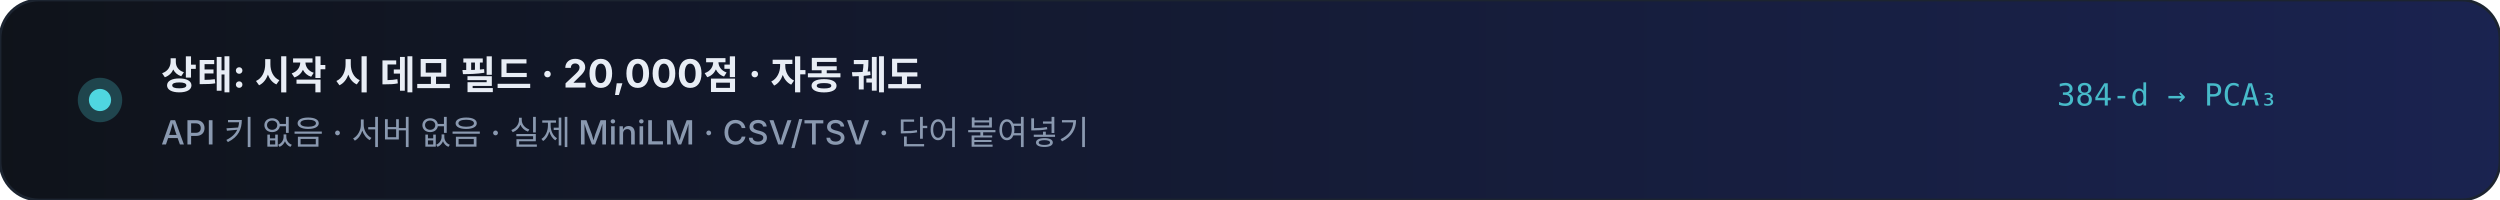
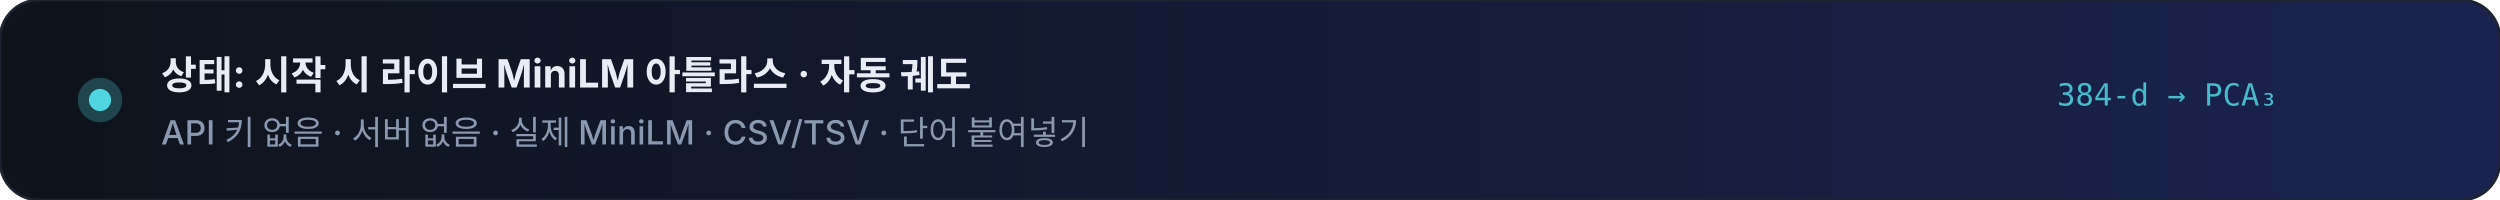
<svg xmlns="http://www.w3.org/2000/svg" viewBox="0 0 900 72" role="img" aria-label="브라우저에서 실시간 MiniLM 임베딩">
  <defs>
    <linearGradient id="bg" x1="0%" y1="0%" x2="100%" y2="0%">
      <stop offset="0%" stop-color="#0f131a" />
      <stop offset="100%" stop-color="#1a2350" />
    </linearGradient>
  </defs>
  <rect width="900" height="72" rx="14" fill="url(#bg)" stroke="#1c2430" stroke-width="1" />
  <circle cx="36" cy="36" r="8" fill="#4fd6e0" opacity="0.25">
    <animate attributeName="r" values="6;10;6" dur="2.5s" repeatCount="indefinite" />
    <animate attributeName="opacity" values="0.15;0.4;0.15" dur="2.5s" repeatCount="indefinite" />
  </circle>
  <circle cx="36" cy="36" r="4" fill="#4fd6e0" />
-   <text x="58" y="32" font-family="Segoe UI, Inter, Arial, sans-serif" font-size="14" font-weight="700" fill="#e8edf5">상태: 시작 시 데모 필드 · 20,000점 · 자동 궤도</text>
+   <text x="58" y="32" font-family="Segoe UI, Inter, Arial, sans-serif" font-size="14" font-weight="700" fill="#e8edf5">상태: 시작 시 라이브 MiniLM 아틀라스 · 자동 궤도</text>
  <text x="58" y="52" font-family="Segoe UI, Inter, Arial, sans-serif" font-size="12" font-weight="500" fill="#8a99b0">API 키 없음 · 서버 없음 · 실제 MiniLM · CSV/TSV · 단어 붙여넣기</text>
  <text x="820" y="38" text-anchor="end" font-family="ui-monospace, monospace" font-size="11" fill="#4fd6e0" opacity="0.85">
    <animate attributeName="opacity" values="0.5;1;0.5" dur="2s" repeatCount="indefinite" />384-d → PCA₃
  </text>
</svg>
